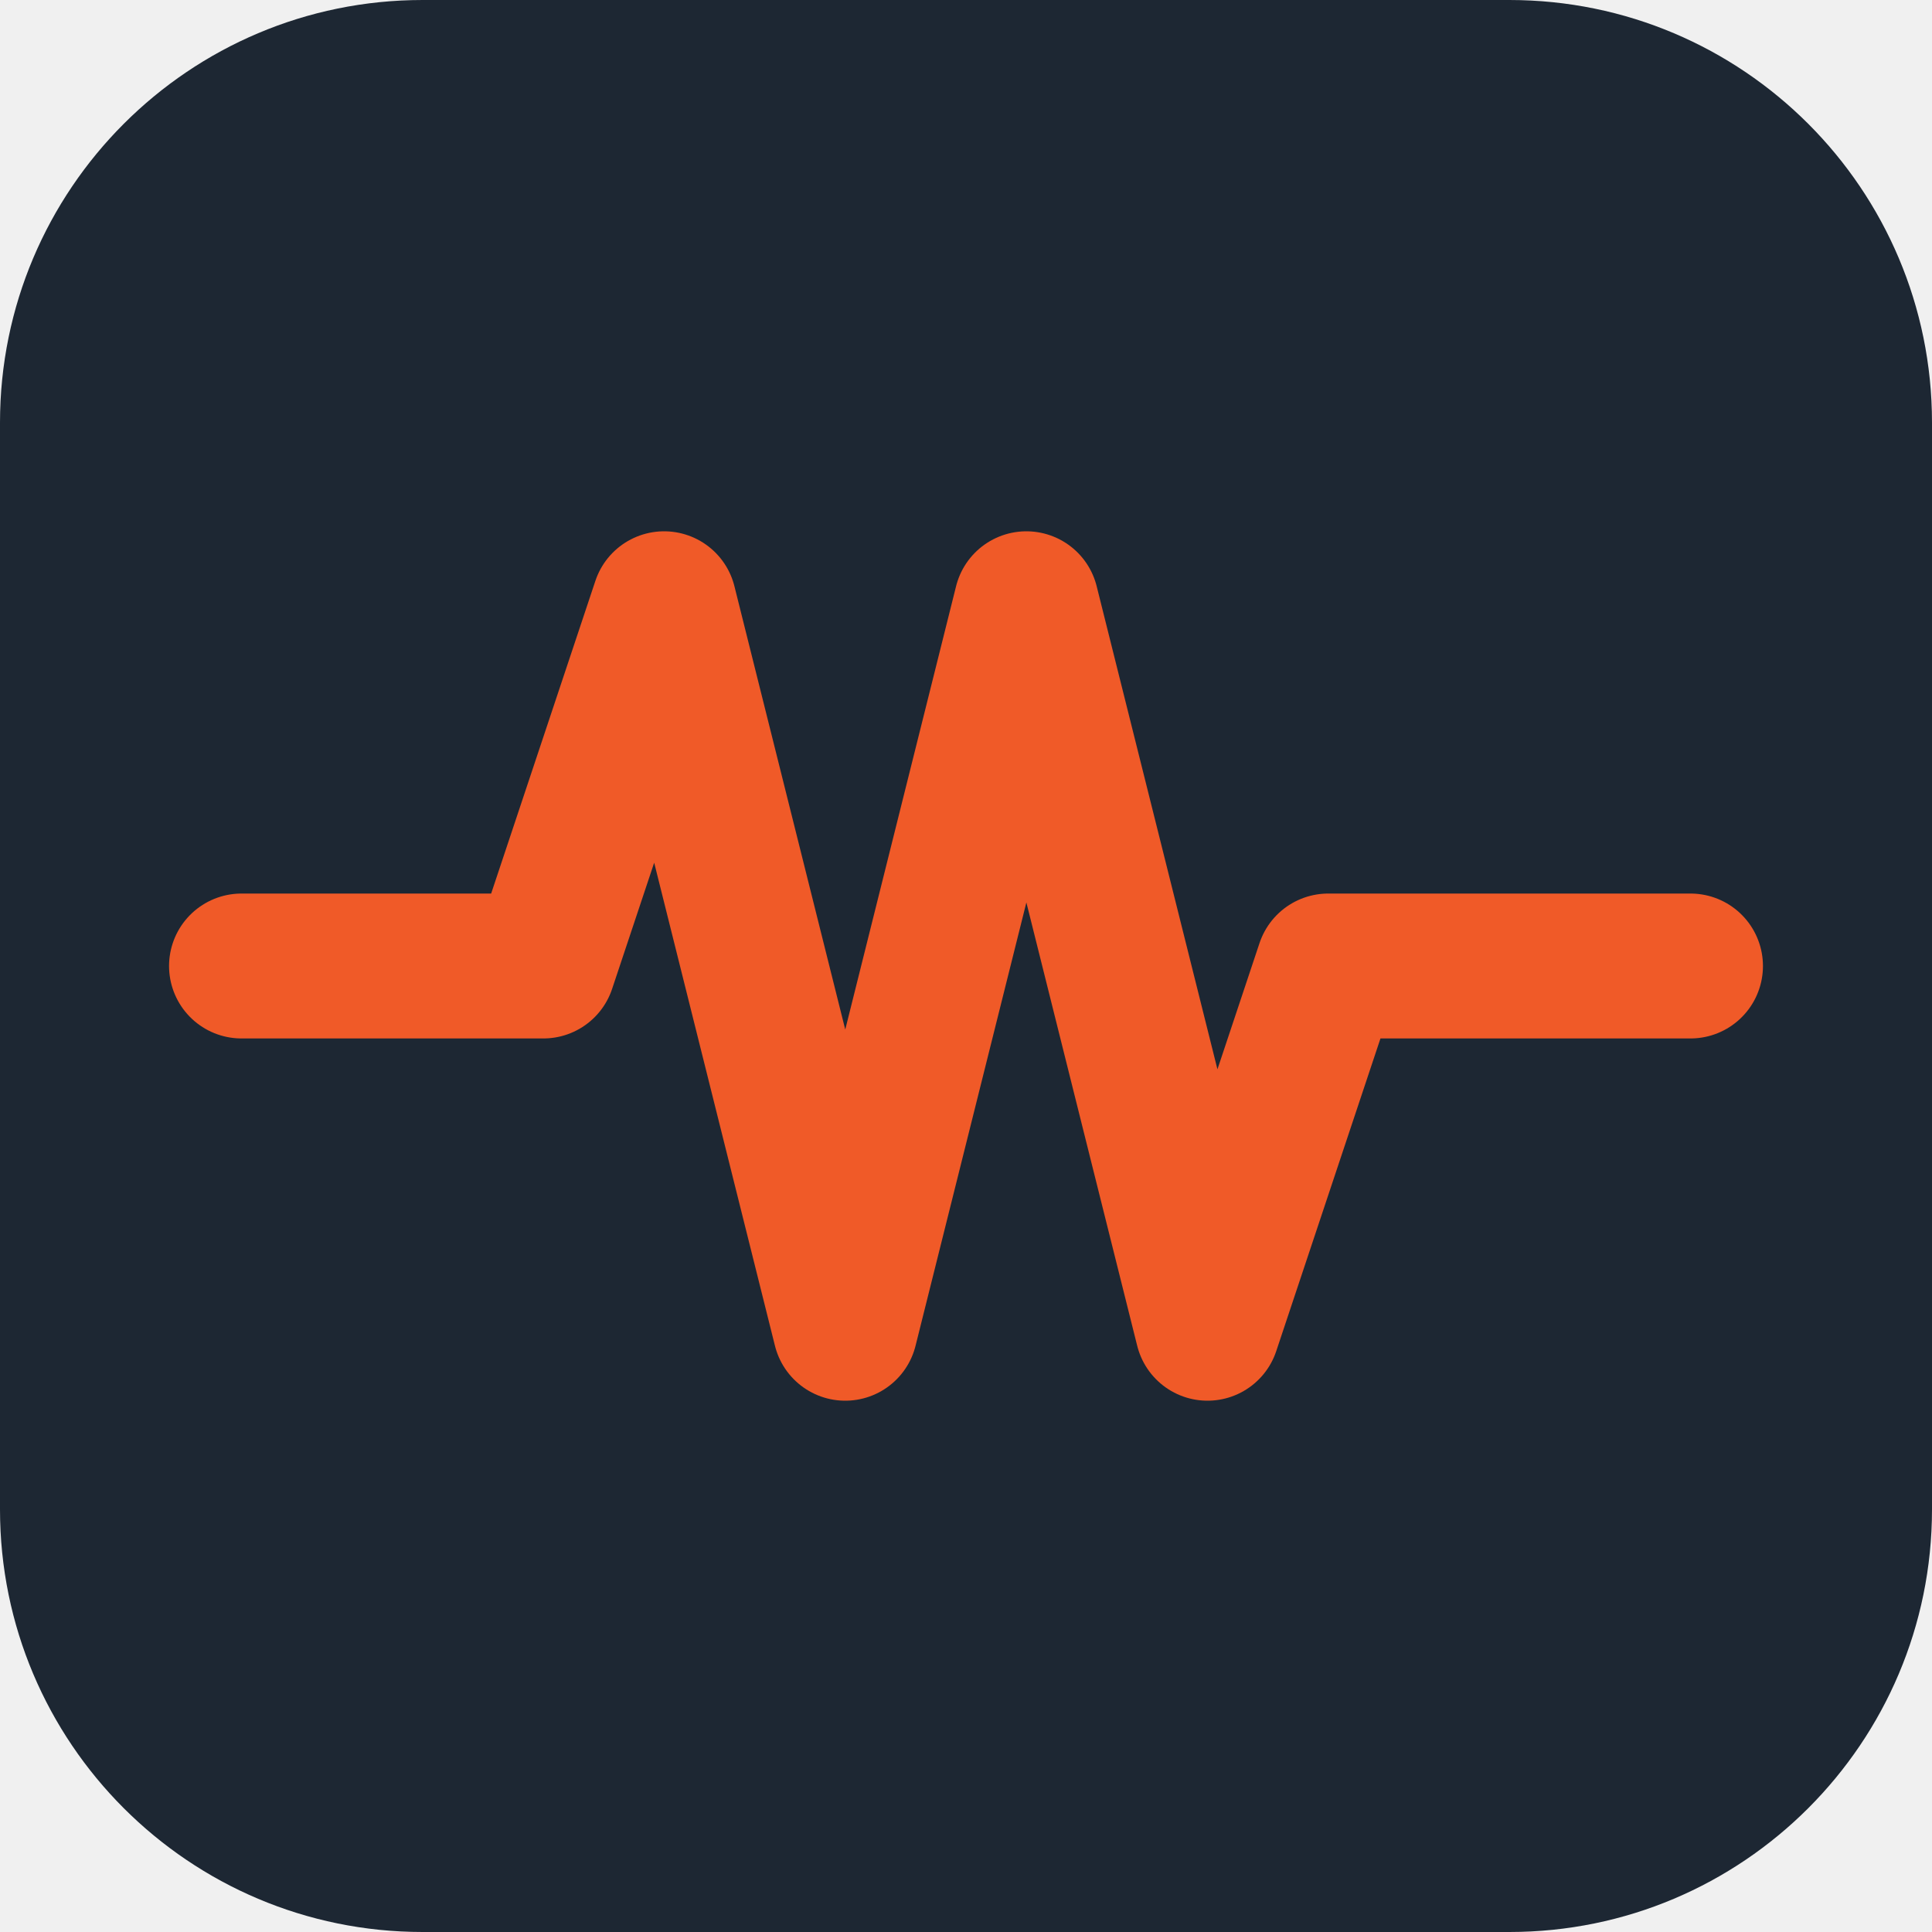
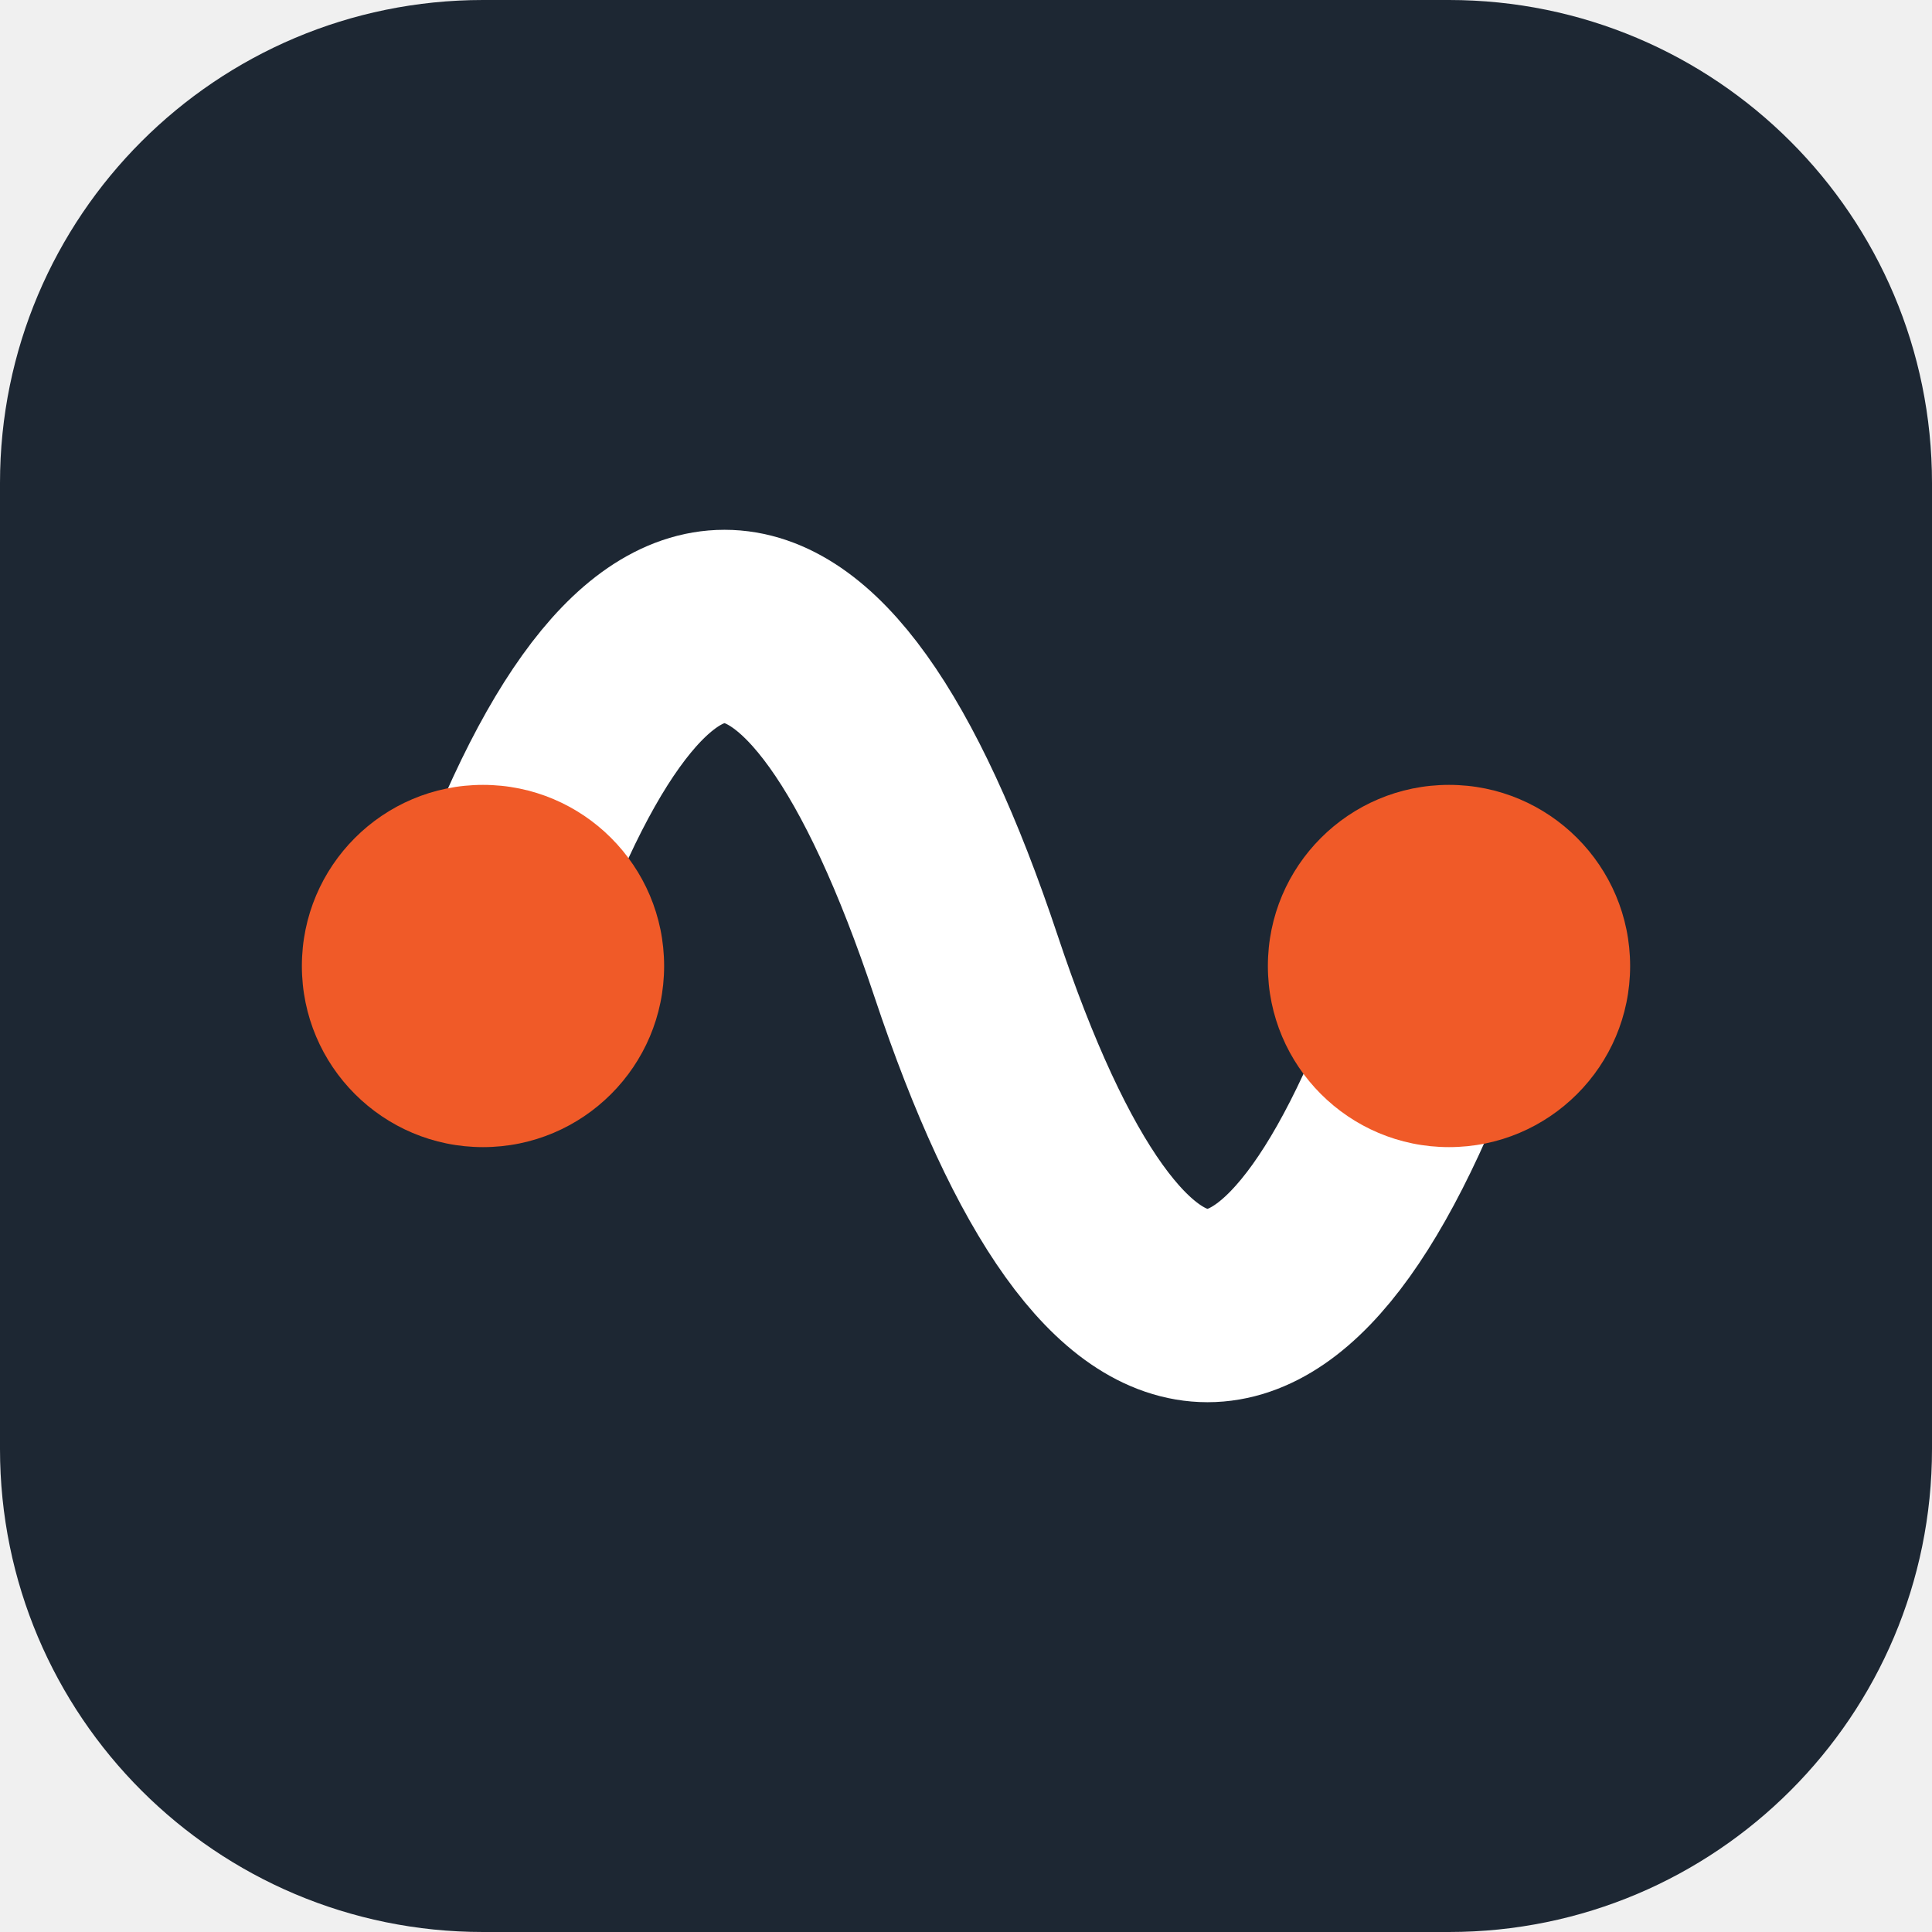
<svg xmlns="http://www.w3.org/2000/svg" viewBox="0 0 32 32">
-   <rect width="32" height="32" rx="7" fill="#1d2733" />
-   <path d="M4 16h5l2-6 3 12 3-12 3 12 2-6h6" fill="none" stroke="#f05a28" stroke-width="2.4" stroke-linecap="round" stroke-linejoin="round" />
+   <style>.k{fill:none;stroke:none}@media (prefers-color-scheme:dark){.k{stroke:#3b4754}.d{fill:#f26a3d}}</style>
+   <rect width="32" height="32" rx="8" fill="#1d2733" />
+   <rect class="k" x="1" y="1" width="30" height="30" rx="7" stroke-width="2" />
+   <path d="M8 16C10.5 8.5 13.5 8.5 16 16S21.5 23.5 24 16" fill="none" stroke="#fff" stroke-width="3.2" stroke-linecap="round" />
+   <circle class="d" cx="8" cy="16" r="3" fill="#f05a28" />
+   <circle class="d" cx="24" cy="16" r="3" fill="#f05a28" />
</svg>
